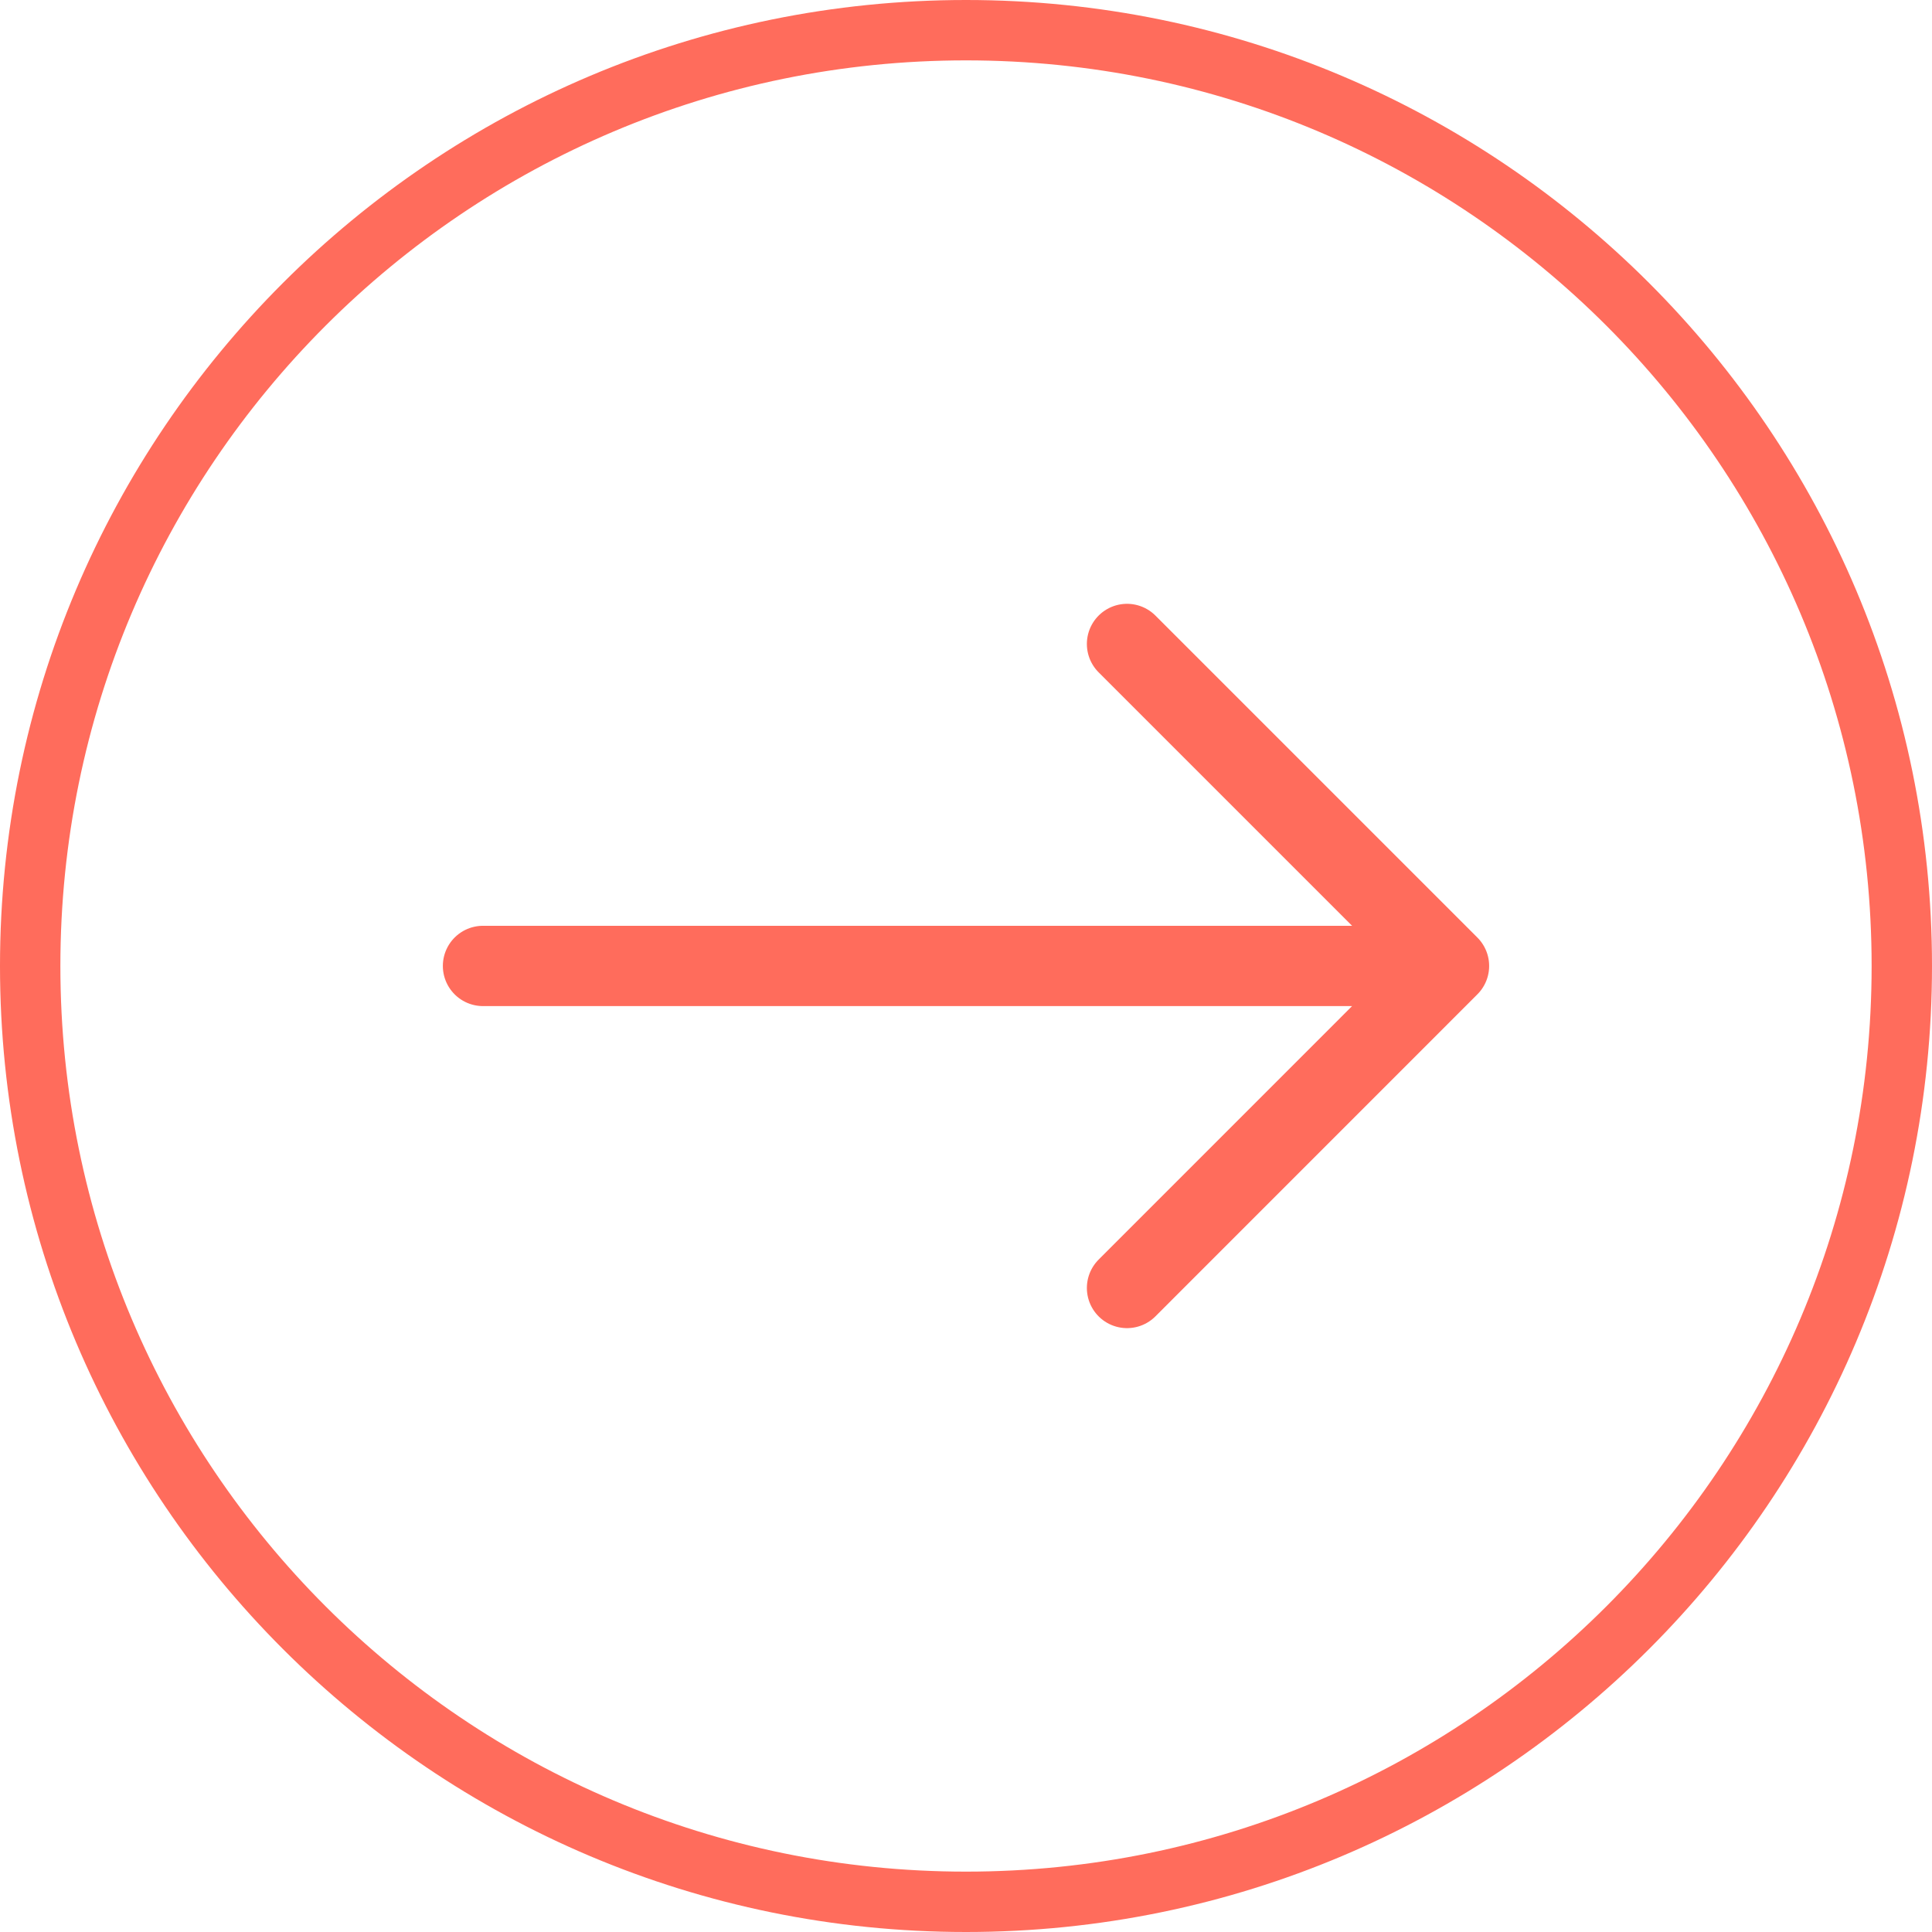
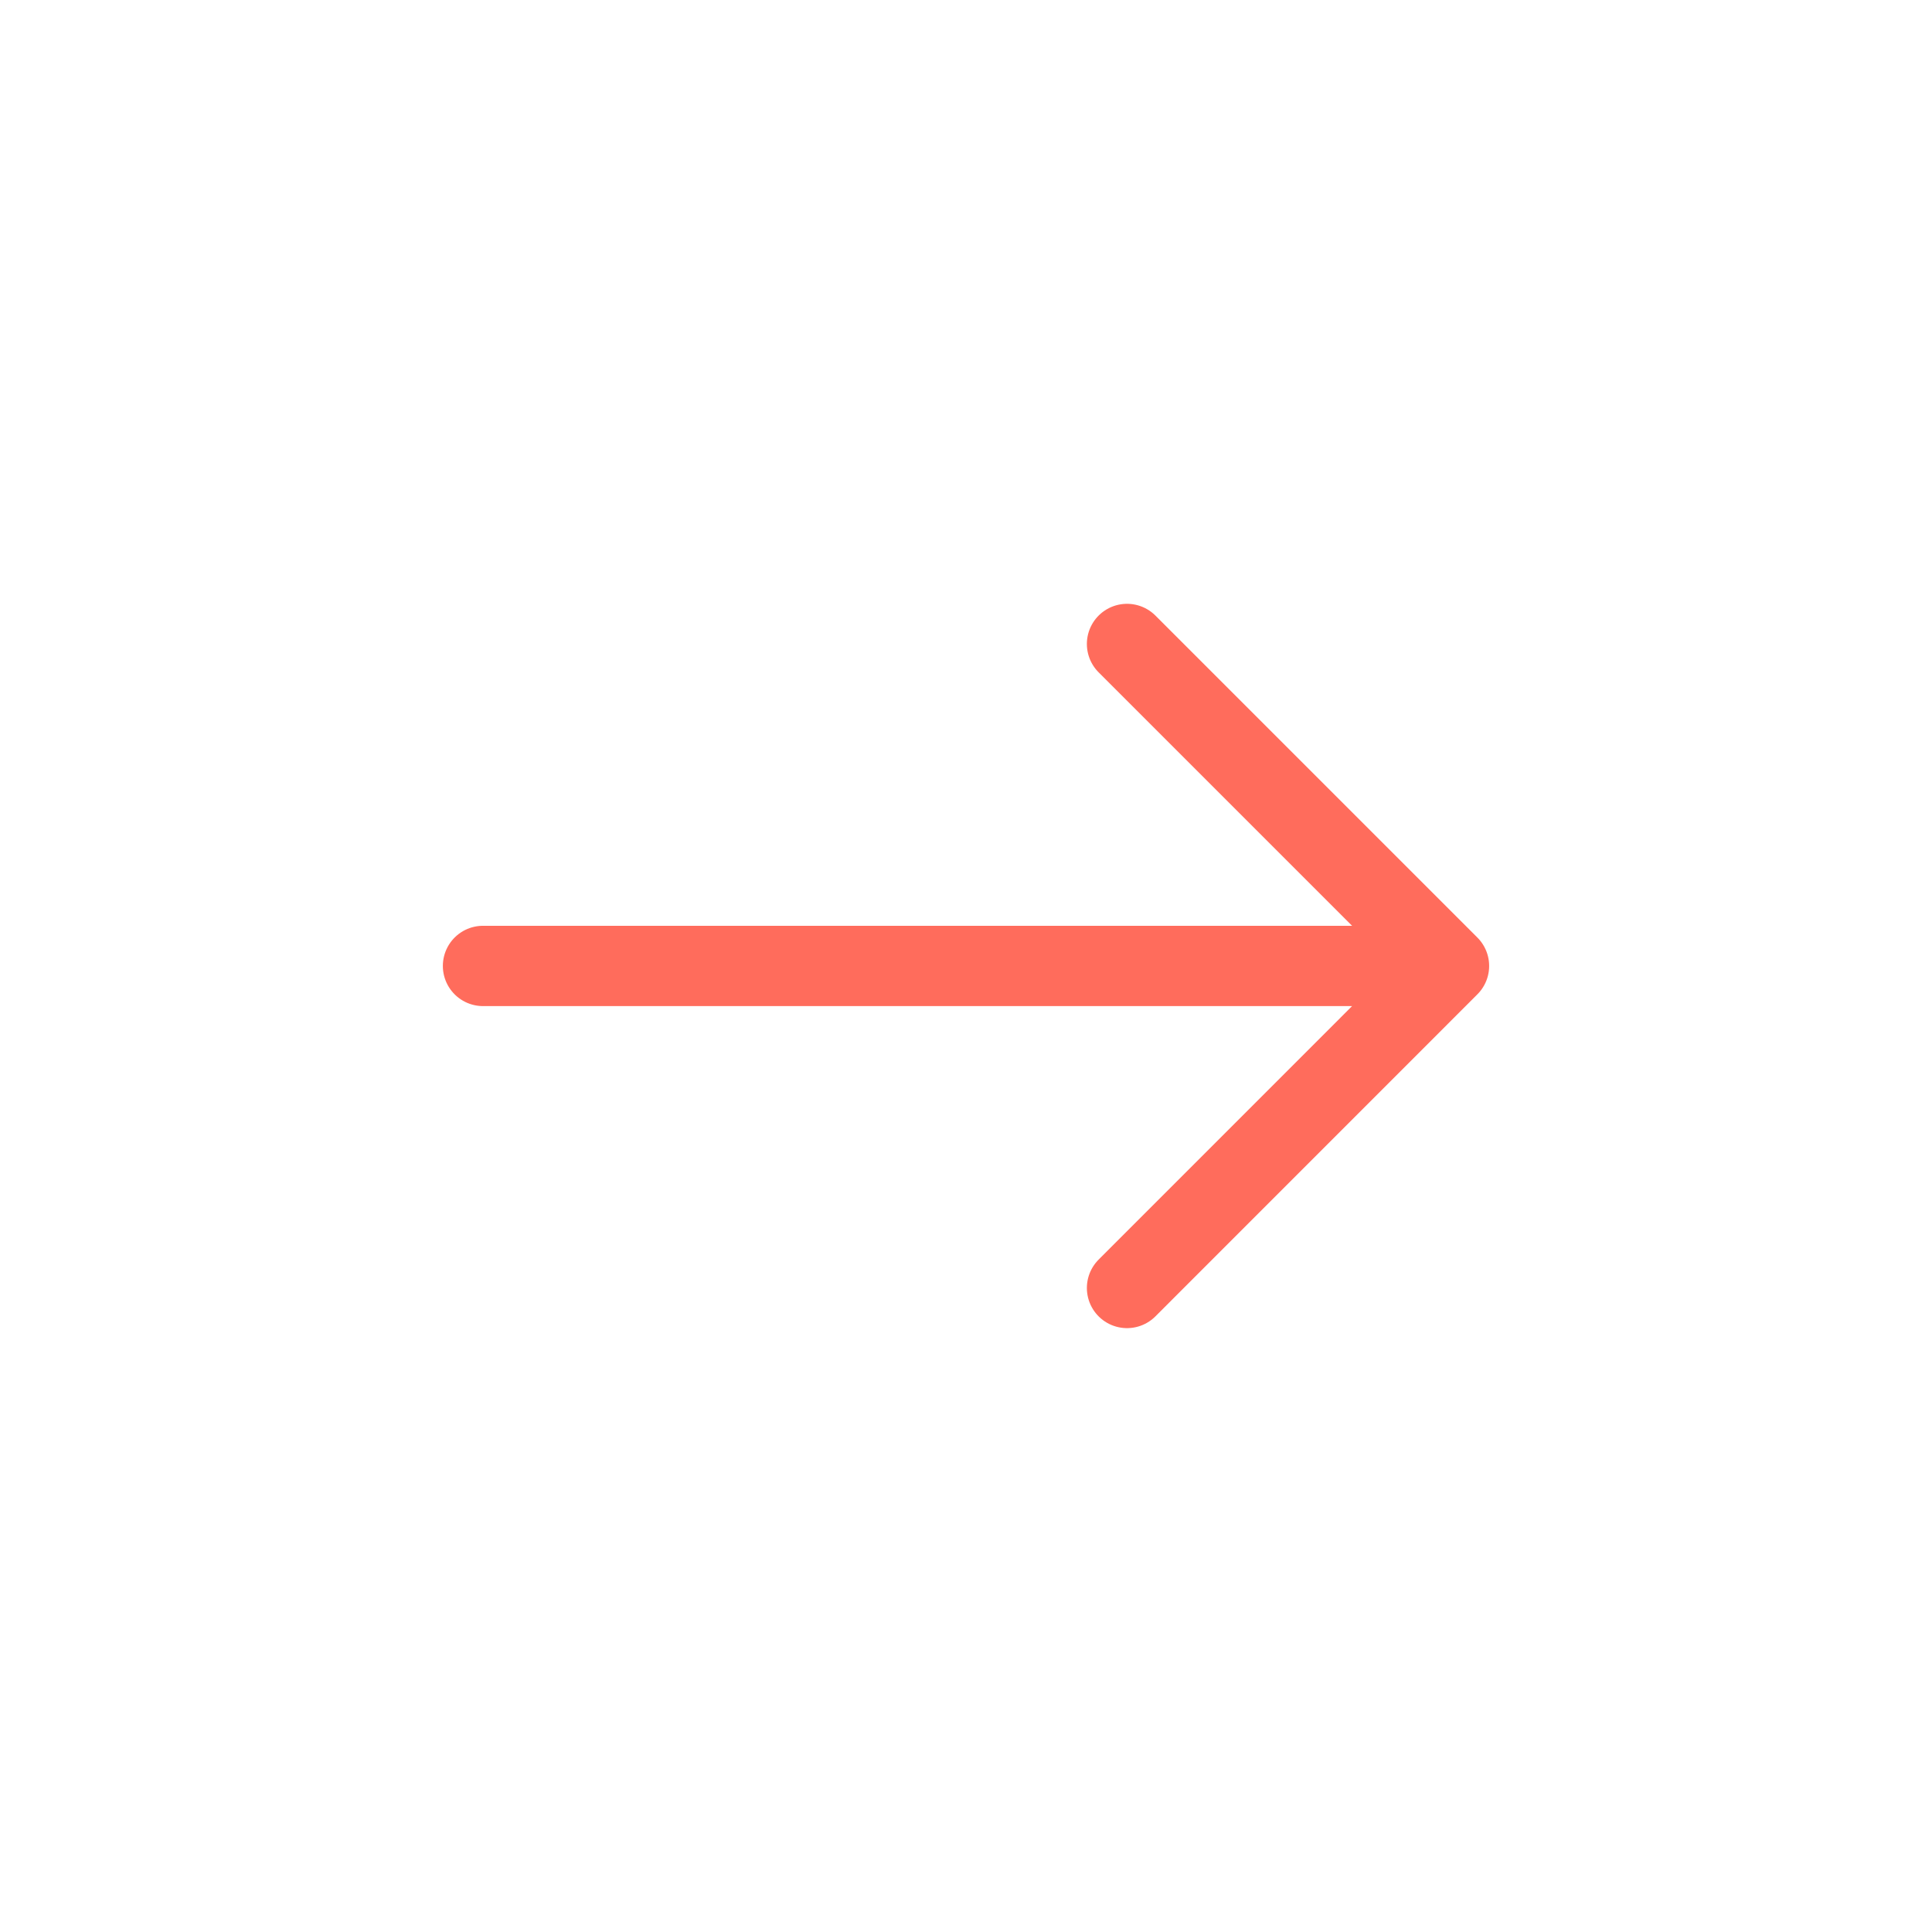
- <svg xmlns="http://www.w3.org/2000/svg" width="32" height="32" viewBox="0 0 32 32" fill="none">
-   <path d="M0.5 16C0.5 7.44 7.44 0.5 16 0.5C24.56 0.5 31.5 7.44 31.5 16C31.5 24.56 24.56 31.5 16 31.5C7.44 31.5 0.5 24.56 0.5 16Z" stroke="#FF6C5C" />
+ <svg xmlns="http://www.w3.org/2000/svg" width="24" height="24" viewBox="0 0 32 32" fill="none">
  <path d="M8 15.999H24M24 15.999L18.667 21.333M24 15.999L18.667 10.666" stroke="#FF6C5C" stroke-width="1.33" stroke-linecap="round" stroke-linejoin="round" />
</svg>
